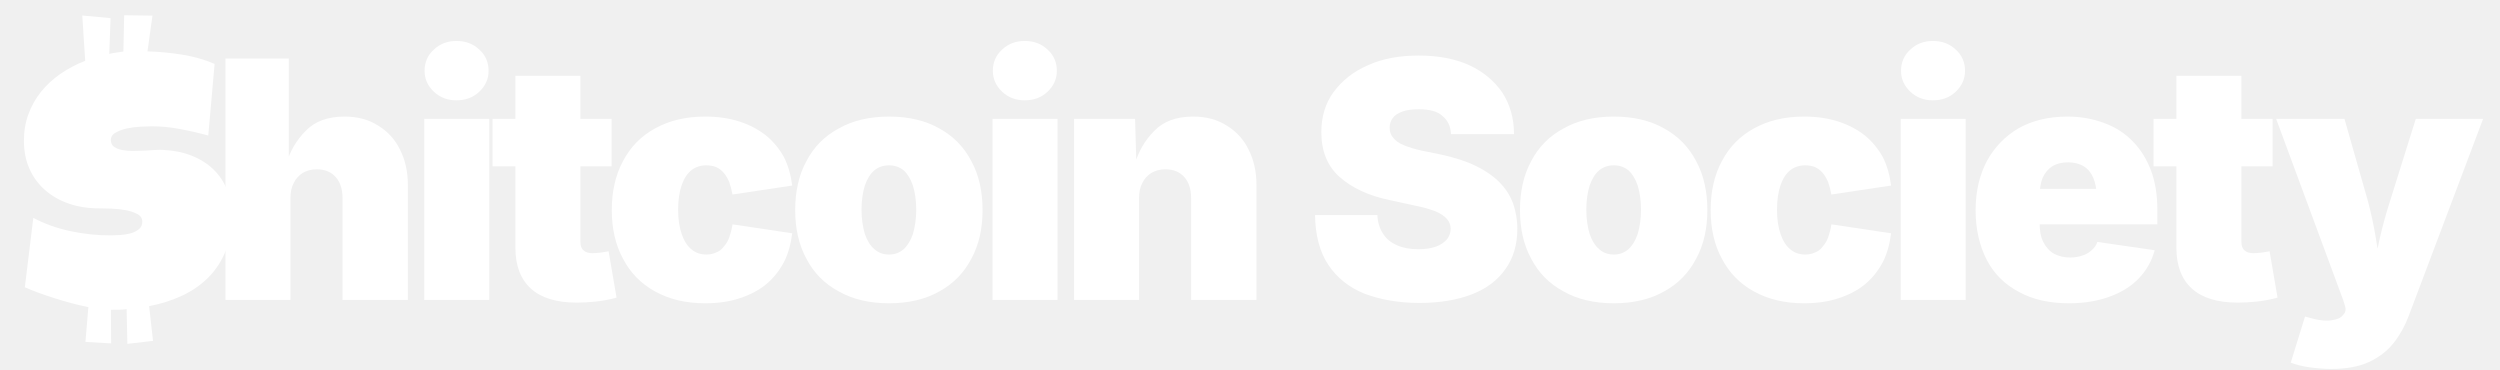
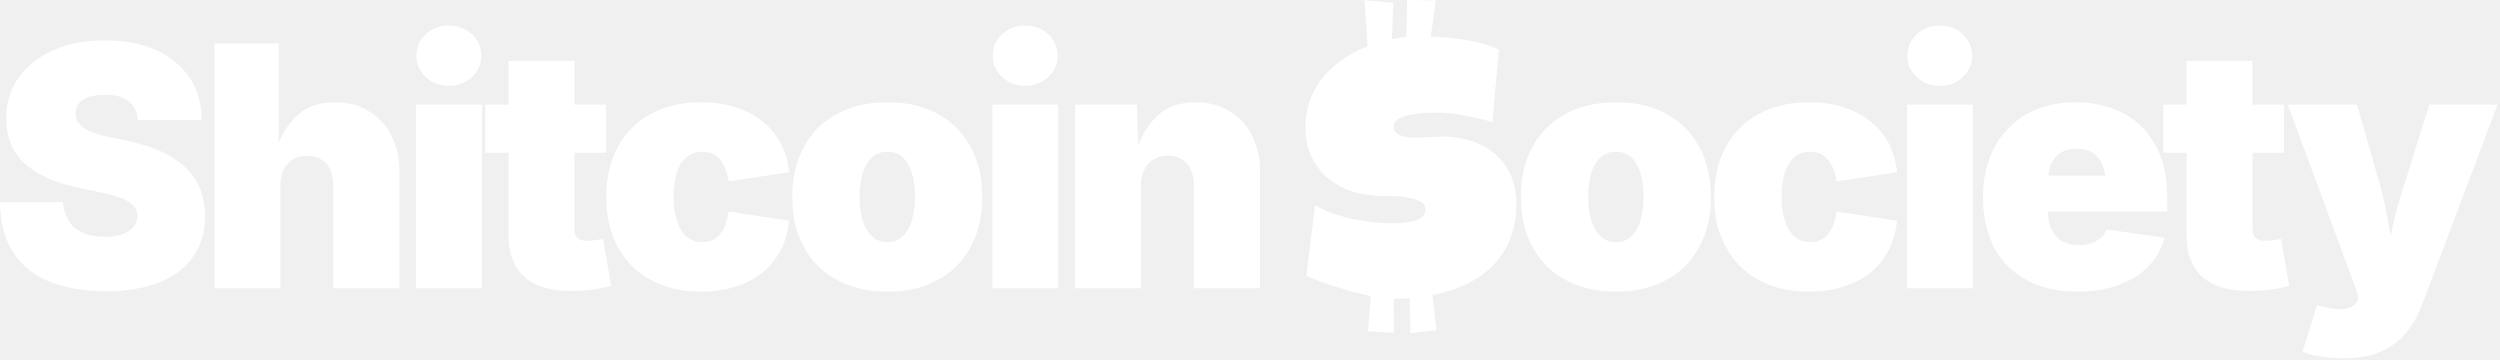
- <svg xmlns="http://www.w3.org/2000/svg" width="100%" height="100%" viewBox="0 0 2340 346" version="1.1" xml:space="preserve" style="fill-rule:evenodd;clip-rule:evenodd;stroke-linejoin:round;stroke-miterlimit:2;">
-   <g id="Artboard1" transform="matrix(1.000873,0,0,1,0,0)">
-     <rect x="0" y="0" width="2337.96" height="345.332" style="fill:none;" />
-     <clipPath id="_clip1">
-       <rect x="0" y="0" width="2337.96" height="345.332" />
-     </clipPath>
-     <g clip-path="url(#_clip1)">
-       <g transform="matrix(1.033776,0,0,1.034678,-216.1001,-1773.07)">
-         <g transform="matrix(300,0,0,300,398,1985)">
-           <path d="M0.246,-0.307L0.246,-0L0.05,-0L0.05,-0.728L0.241,-0.728L0.241,-0.406L0.232,-0.406C0.244,-0.448 0.264,-0.482 0.292,-0.51C0.32,-0.539 0.359,-0.553 0.409,-0.553C0.448,-0.553 0.482,-0.544 0.51,-0.526C0.538,-0.509 0.561,-0.485 0.576,-0.454C0.592,-0.423 0.6,-0.387 0.6,-0.348L0.6,-0L0.403,-0L0.403,-0.307C0.403,-0.334 0.396,-0.355 0.383,-0.37C0.369,-0.386 0.35,-0.394 0.325,-0.394C0.309,-0.394 0.295,-0.39 0.283,-0.383C0.272,-0.376 0.262,-0.366 0.256,-0.353C0.249,-0.34 0.246,-0.325 0.246,-0.307Z" style="fill:white;fill-rule:nonzero;" />
+ <svg xmlns="http://www.w3.org/2000/svg" width="100%" height="100%" viewBox="0 0 980 141" version="1.1" xml:space="preserve" style="fill-rule:evenodd;clip-rule:evenodd;stroke-linejoin:round;stroke-miterlimit:2;">
+   <g transform="matrix(0.439456,0,0,0.439456,-178.637,-759.3221)">
+     <g transform="matrix(300,0,0,300,398,1985)">
+       <path d="M0.343,0.009C0.28,0.009 0.225,-0.001 0.177,-0.019C0.13,-0.038 0.094,-0.067 0.068,-0.106C0.042,-0.145 0.029,-0.195 0.028,-0.256L0.216,-0.256C0.217,-0.234 0.223,-0.215 0.233,-0.2C0.243,-0.184 0.257,-0.173 0.275,-0.165C0.293,-0.157 0.314,-0.153 0.34,-0.153C0.361,-0.153 0.379,-0.156 0.393,-0.161C0.407,-0.166 0.418,-0.174 0.426,-0.183C0.433,-0.192 0.437,-0.203 0.437,-0.215C0.437,-0.226 0.433,-0.236 0.426,-0.244C0.419,-0.252 0.408,-0.26 0.392,-0.267C0.376,-0.273 0.354,-0.28 0.327,-0.285L0.254,-0.301C0.19,-0.314 0.139,-0.338 0.102,-0.371C0.065,-0.404 0.047,-0.449 0.047,-0.506C0.047,-0.552 0.059,-0.593 0.084,-0.627C0.11,-0.662 0.144,-0.689 0.188,-0.708C0.232,-0.728 0.283,-0.737 0.341,-0.737C0.4,-0.737 0.451,-0.727 0.493,-0.708C0.536,-0.688 0.569,-0.66 0.593,-0.625C0.616,-0.589 0.628,-0.548 0.628,-0.5L0.438,-0.5C0.437,-0.524 0.428,-0.542 0.412,-0.555C0.397,-0.569 0.373,-0.575 0.341,-0.575C0.321,-0.575 0.304,-0.573 0.291,-0.568C0.278,-0.563 0.268,-0.557 0.262,-0.548C0.256,-0.54 0.253,-0.53 0.253,-0.52C0.253,-0.508 0.256,-0.498 0.263,-0.49C0.27,-0.481 0.28,-0.473 0.295,-0.467C0.309,-0.461 0.328,-0.455 0.351,-0.45L0.41,-0.438C0.45,-0.429 0.485,-0.418 0.513,-0.404C0.542,-0.39 0.566,-0.373 0.584,-0.355C0.603,-0.336 0.616,-0.315 0.625,-0.292C0.633,-0.268 0.638,-0.243 0.638,-0.215C0.638,-0.167 0.626,-0.126 0.602,-0.093C0.579,-0.06 0.545,-0.034 0.501,-0.017C0.457,0 0.404,0.009 0.343,0.009Z" style="fill:white;fill-rule:nonzero;" />
+     </g>
+     <g transform="matrix(300,0,0,300,582.8047,1985)">
+       <path d="M0.246,-0.307L0.246,-0L0.05,-0L0.05,-0.728L0.241,-0.728L0.241,-0.406L0.232,-0.406C0.244,-0.448 0.264,-0.482 0.292,-0.51C0.32,-0.539 0.359,-0.553 0.409,-0.553C0.448,-0.553 0.482,-0.544 0.51,-0.526C0.538,-0.509 0.561,-0.485 0.576,-0.454C0.592,-0.423 0.6,-0.387 0.6,-0.348L0.6,-0L0.403,-0L0.403,-0.307C0.403,-0.334 0.396,-0.355 0.383,-0.37C0.369,-0.386 0.35,-0.394 0.325,-0.394C0.309,-0.394 0.295,-0.39 0.283,-0.383C0.272,-0.376 0.262,-0.366 0.256,-0.353C0.249,-0.34 0.246,-0.325 0.246,-0.307Z" style="fill:white;fill-rule:nonzero;" />
+     </g>
+     <g transform="matrix(300,0,0,300,762.6289,1985)">
+       <path d="M0.05,-0L0.05,-0.546L0.246,-0.546L0.246,-0L0.05,-0ZM0.147,-0.602C0.121,-0.602 0.098,-0.61 0.079,-0.628C0.06,-0.646 0.051,-0.667 0.051,-0.691C0.051,-0.716 0.06,-0.738 0.079,-0.755C0.098,-0.773 0.121,-0.781 0.147,-0.781C0.174,-0.781 0.197,-0.773 0.216,-0.755C0.235,-0.738 0.244,-0.716 0.244,-0.691C0.244,-0.667 0.235,-0.646 0.216,-0.628C0.197,-0.61 0.174,-0.602 0.147,-0.602Z" style="fill:white;fill-rule:nonzero;" />
+     </g>
+     <g transform="matrix(300,0,0,300,836.3984,1985)">
+       <path d="M0.369,-0.546L0.369,-0.403L0.01,-0.403L0.01,-0.546L0.369,-0.546ZM0.079,-0.676L0.275,-0.676L0.275,-0.175C0.275,-0.164 0.278,-0.155 0.284,-0.15C0.29,-0.144 0.299,-0.141 0.312,-0.141C0.318,-0.141 0.327,-0.142 0.338,-0.143C0.349,-0.145 0.357,-0.146 0.36,-0.147L0.384,-0.007C0.361,-0.001 0.34,0.003 0.32,0.005C0.3,0.007 0.282,0.008 0.264,0.008C0.203,0.008 0.157,-0.006 0.126,-0.034C0.095,-0.062 0.079,-0.103 0.079,-0.157L0.079,-0.676Z" style="fill:white;fill-rule:nonzero;" />
+     </g>
+     <g transform="matrix(300,0,0,300,938.293,1985)">
+       <path d="M0.312,0.01C0.253,0.01 0.203,-0.002 0.16,-0.026C0.118,-0.049 0.086,-0.082 0.064,-0.124C0.041,-0.166 0.03,-0.215 0.03,-0.271C0.03,-0.327 0.041,-0.377 0.064,-0.419C0.086,-0.461 0.118,-0.494 0.16,-0.517C0.203,-0.541 0.253,-0.553 0.312,-0.553C0.35,-0.553 0.384,-0.548 0.415,-0.538C0.446,-0.528 0.472,-0.514 0.495,-0.496C0.517,-0.478 0.535,-0.456 0.549,-0.431C0.562,-0.405 0.57,-0.377 0.574,-0.345L0.394,-0.318C0.391,-0.333 0.388,-0.345 0.384,-0.356C0.379,-0.367 0.374,-0.376 0.367,-0.384C0.361,-0.391 0.353,-0.397 0.344,-0.401C0.336,-0.404 0.326,-0.406 0.315,-0.406C0.298,-0.406 0.283,-0.401 0.271,-0.392C0.258,-0.382 0.248,-0.367 0.241,-0.347C0.234,-0.327 0.23,-0.302 0.23,-0.272C0.23,-0.243 0.234,-0.218 0.241,-0.198C0.248,-0.178 0.258,-0.162 0.271,-0.152C0.283,-0.142 0.298,-0.137 0.315,-0.137C0.326,-0.137 0.336,-0.139 0.344,-0.143C0.353,-0.146 0.361,-0.152 0.367,-0.16C0.374,-0.168 0.38,-0.177 0.384,-0.188C0.388,-0.2 0.392,-0.213 0.394,-0.228L0.574,-0.201C0.57,-0.169 0.562,-0.139 0.549,-0.114C0.535,-0.088 0.518,-0.066 0.495,-0.047C0.473,-0.029 0.446,-0.015 0.415,-0.005C0.385,0.005 0.35,0.01 0.312,0.01Z" style="fill:white;fill-rule:nonzero;" />
+     </g>
+     <g transform="matrix(300,0,0,300,1104.201,1985)">
+       <path d="M0.313,0.01C0.254,0.01 0.203,-0.002 0.161,-0.026C0.118,-0.049 0.086,-0.082 0.064,-0.124C0.041,-0.166 0.03,-0.215 0.03,-0.271C0.03,-0.327 0.041,-0.377 0.064,-0.419C0.086,-0.461 0.118,-0.494 0.161,-0.517C0.203,-0.541 0.254,-0.553 0.313,-0.553C0.372,-0.553 0.423,-0.541 0.465,-0.517C0.507,-0.494 0.539,-0.461 0.561,-0.419C0.584,-0.377 0.595,-0.327 0.595,-0.271C0.595,-0.215 0.584,-0.166 0.561,-0.124C0.539,-0.082 0.507,-0.049 0.465,-0.026C0.423,-0.002 0.372,0.01 0.313,0.01ZM0.313,-0.137C0.33,-0.137 0.344,-0.142 0.357,-0.153C0.369,-0.164 0.378,-0.179 0.385,-0.199C0.391,-0.22 0.395,-0.244 0.395,-0.272C0.395,-0.301 0.391,-0.325 0.385,-0.345C0.378,-0.365 0.369,-0.38 0.357,-0.391C0.344,-0.401 0.33,-0.406 0.313,-0.406C0.296,-0.406 0.281,-0.401 0.269,-0.391C0.256,-0.38 0.247,-0.365 0.24,-0.345C0.234,-0.325 0.23,-0.301 0.23,-0.272C0.23,-0.244 0.234,-0.22 0.24,-0.199C0.247,-0.179 0.256,-0.164 0.269,-0.153C0.281,-0.142 0.296,-0.137 0.313,-0.137Z" style="fill:white;fill-rule:nonzero;" />
+     </g>
+     <g transform="matrix(300,0,0,300,1276.701,1985)">
+       <path d="M0.05,-0L0.05,-0.546L0.246,-0.546L0.246,-0L0.05,-0ZM0.147,-0.602C0.121,-0.602 0.098,-0.61 0.079,-0.628C0.06,-0.646 0.051,-0.667 0.051,-0.691C0.051,-0.716 0.06,-0.738 0.079,-0.755C0.098,-0.773 0.121,-0.781 0.147,-0.781C0.174,-0.781 0.197,-0.773 0.216,-0.755C0.235,-0.738 0.244,-0.716 0.244,-0.691C0.244,-0.667 0.235,-0.646 0.216,-0.628C0.197,-0.61 0.174,-0.602 0.147,-0.602Z" style="fill:white;fill-rule:nonzero;" />
+     </g>
+     <g transform="matrix(300,0,0,300,1350.471,1985)">
+       <path d="M0.246,-0.307L0.246,-0L0.05,-0L0.05,-0.546L0.234,-0.546L0.238,-0.406L0.232,-0.406C0.244,-0.448 0.264,-0.482 0.292,-0.51C0.32,-0.539 0.359,-0.553 0.409,-0.553C0.448,-0.553 0.482,-0.544 0.51,-0.526C0.538,-0.509 0.561,-0.485 0.576,-0.454C0.592,-0.423 0.6,-0.387 0.6,-0.348L0.6,-0L0.403,-0L0.403,-0.307C0.403,-0.334 0.396,-0.355 0.383,-0.37C0.369,-0.386 0.35,-0.394 0.325,-0.394C0.309,-0.394 0.295,-0.39 0.283,-0.383C0.272,-0.376 0.262,-0.366 0.256,-0.353C0.249,-0.34 0.246,-0.325 0.246,-0.307Z" style="fill:white;fill-rule:nonzero;" />
+     </g>
+     <g transform="matrix(300,0,0,300,1530.295,1985)">
        </g>
-         <g transform="matrix(300,0,0,300,577.8242,1985)">
-           <path d="M0.05,-0L0.05,-0.546L0.246,-0.546L0.246,-0L0.05,-0ZM0.147,-0.602C0.121,-0.602 0.098,-0.61 0.079,-0.628C0.06,-0.646 0.051,-0.667 0.051,-0.691C0.051,-0.716 0.06,-0.738 0.079,-0.755C0.098,-0.773 0.121,-0.781 0.147,-0.781C0.174,-0.781 0.197,-0.773 0.216,-0.755C0.235,-0.738 0.244,-0.716 0.244,-0.691C0.244,-0.667 0.235,-0.646 0.216,-0.628C0.197,-0.61 0.174,-0.602 0.147,-0.602Z" style="fill:white;fill-rule:nonzero;" />
+     <g transform="matrix(300,0,0,300,1575.061,1985)">
        </g>
-         <g transform="matrix(300,0,0,300,651.5938,1985)">
-           <path d="M0.369,-0.546L0.369,-0.403L0.01,-0.403L0.01,-0.546L0.369,-0.546ZM0.079,-0.676L0.275,-0.676L0.275,-0.175C0.275,-0.164 0.278,-0.155 0.284,-0.15C0.29,-0.144 0.299,-0.141 0.312,-0.141C0.318,-0.141 0.327,-0.142 0.338,-0.143C0.349,-0.145 0.357,-0.146 0.36,-0.147L0.384,-0.007C0.361,-0.001 0.34,0.003 0.32,0.005C0.3,0.007 0.282,0.008 0.264,0.008C0.203,0.008 0.157,-0.006 0.126,-0.034C0.095,-0.062 0.079,-0.103 0.079,-0.157L0.079,-0.676Z" style="fill:white;fill-rule:nonzero;" />
+     <g transform="matrix(300,0,0,300,1619.826,1985)">
        </g>
-         <g transform="matrix(300,0,0,300,753.4883,1985)">
-           <path d="M0.312,0.01C0.253,0.01 0.203,-0.002 0.16,-0.026C0.118,-0.049 0.086,-0.082 0.064,-0.124C0.041,-0.166 0.03,-0.215 0.03,-0.271C0.03,-0.327 0.041,-0.377 0.064,-0.419C0.086,-0.461 0.118,-0.494 0.16,-0.517C0.203,-0.541 0.253,-0.553 0.312,-0.553C0.35,-0.553 0.384,-0.548 0.415,-0.538C0.446,-0.528 0.472,-0.514 0.495,-0.496C0.517,-0.478 0.535,-0.456 0.549,-0.431C0.562,-0.405 0.57,-0.377 0.574,-0.345L0.394,-0.318C0.391,-0.333 0.388,-0.345 0.384,-0.356C0.379,-0.367 0.374,-0.376 0.367,-0.384C0.361,-0.391 0.353,-0.397 0.344,-0.401C0.336,-0.404 0.326,-0.406 0.315,-0.406C0.298,-0.406 0.283,-0.401 0.271,-0.392C0.258,-0.382 0.248,-0.367 0.241,-0.347C0.234,-0.327 0.23,-0.302 0.23,-0.272C0.23,-0.243 0.234,-0.218 0.241,-0.198C0.248,-0.178 0.258,-0.162 0.271,-0.152C0.283,-0.142 0.298,-0.137 0.315,-0.137C0.326,-0.137 0.336,-0.139 0.344,-0.143C0.353,-0.146 0.361,-0.152 0.367,-0.16C0.374,-0.168 0.38,-0.177 0.384,-0.188C0.388,-0.2 0.392,-0.213 0.394,-0.228L0.574,-0.201C0.57,-0.169 0.562,-0.139 0.549,-0.114C0.535,-0.088 0.518,-0.066 0.495,-0.047C0.473,-0.029 0.446,-0.015 0.415,-0.005C0.385,0.005 0.35,0.01 0.312,0.01Z" style="fill:white;fill-rule:nonzero;" />
+     <g transform="matrix(300,0,0,300,1664.592,1985)">
        </g>
-         <g transform="matrix(300,0,0,300,919.3965,1985)">
-           <path d="M0.313,0.01C0.254,0.01 0.203,-0.002 0.161,-0.026C0.118,-0.049 0.086,-0.082 0.064,-0.124C0.041,-0.166 0.03,-0.215 0.03,-0.271C0.03,-0.327 0.041,-0.377 0.064,-0.419C0.086,-0.461 0.118,-0.494 0.161,-0.517C0.203,-0.541 0.254,-0.553 0.313,-0.553C0.372,-0.553 0.423,-0.541 0.465,-0.517C0.507,-0.494 0.539,-0.461 0.561,-0.419C0.584,-0.377 0.595,-0.327 0.595,-0.271C0.595,-0.215 0.584,-0.166 0.561,-0.124C0.539,-0.082 0.507,-0.049 0.465,-0.026C0.423,-0.002 0.372,0.01 0.313,0.01ZM0.313,-0.137C0.33,-0.137 0.344,-0.142 0.357,-0.153C0.369,-0.164 0.378,-0.179 0.385,-0.199C0.391,-0.22 0.395,-0.244 0.395,-0.272C0.395,-0.301 0.391,-0.325 0.385,-0.345C0.378,-0.365 0.369,-0.38 0.357,-0.391C0.344,-0.401 0.33,-0.406 0.313,-0.406C0.296,-0.406 0.281,-0.401 0.269,-0.391C0.256,-0.38 0.247,-0.365 0.24,-0.345C0.234,-0.325 0.23,-0.301 0.23,-0.272C0.23,-0.244 0.234,-0.22 0.24,-0.199C0.247,-0.179 0.256,-0.164 0.269,-0.153C0.281,-0.142 0.296,-0.137 0.313,-0.137Z" style="fill:white;fill-rule:nonzero;" />
+     <g transform="matrix(300,0,0,300,1709.357,1985)">
        </g>
-         <g transform="matrix(300,0,0,300,1091.896,1985)">
-           <path d="M0.05,-0L0.05,-0.546L0.246,-0.546L0.246,-0L0.05,-0ZM0.147,-0.602C0.121,-0.602 0.098,-0.61 0.079,-0.628C0.06,-0.646 0.051,-0.667 0.051,-0.691C0.051,-0.716 0.06,-0.738 0.079,-0.755C0.098,-0.773 0.121,-0.781 0.147,-0.781C0.174,-0.781 0.197,-0.773 0.216,-0.755C0.235,-0.738 0.244,-0.716 0.244,-0.691C0.244,-0.667 0.235,-0.646 0.216,-0.628C0.197,-0.61 0.174,-0.602 0.147,-0.602Z" style="fill:white;fill-rule:nonzero;" />
+     <g transform="matrix(300,0,0,300,1754.123,1985)">
+       <path d="M0.313,0.01C0.254,0.01 0.203,-0.002 0.161,-0.026C0.118,-0.049 0.086,-0.082 0.064,-0.124C0.041,-0.166 0.03,-0.215 0.03,-0.271C0.03,-0.327 0.041,-0.377 0.064,-0.419C0.086,-0.461 0.118,-0.494 0.161,-0.517C0.203,-0.541 0.254,-0.553 0.313,-0.553C0.372,-0.553 0.423,-0.541 0.465,-0.517C0.507,-0.494 0.539,-0.461 0.561,-0.419C0.584,-0.377 0.595,-0.327 0.595,-0.271C0.595,-0.215 0.584,-0.166 0.561,-0.124C0.539,-0.082 0.507,-0.049 0.465,-0.026C0.423,-0.002 0.372,0.01 0.313,0.01ZM0.313,-0.137C0.33,-0.137 0.344,-0.142 0.357,-0.153C0.369,-0.164 0.378,-0.179 0.385,-0.199C0.391,-0.22 0.395,-0.244 0.395,-0.272C0.395,-0.301 0.391,-0.325 0.385,-0.345C0.378,-0.365 0.369,-0.38 0.357,-0.391C0.344,-0.401 0.33,-0.406 0.313,-0.406C0.296,-0.406 0.281,-0.401 0.269,-0.391C0.256,-0.38 0.247,-0.365 0.24,-0.345C0.234,-0.325 0.23,-0.301 0.23,-0.272C0.23,-0.244 0.234,-0.22 0.24,-0.199C0.247,-0.179 0.256,-0.164 0.269,-0.153C0.281,-0.142 0.296,-0.137 0.313,-0.137Z" style="fill:white;fill-rule:nonzero;" />
+     </g>
+     <g transform="matrix(300,0,0,300,1926.623,1985)">
+       <path d="M0.312,0.01C0.253,0.01 0.203,-0.002 0.16,-0.026C0.118,-0.049 0.086,-0.082 0.064,-0.124C0.041,-0.166 0.03,-0.215 0.03,-0.271C0.03,-0.327 0.041,-0.377 0.064,-0.419C0.086,-0.461 0.118,-0.494 0.16,-0.517C0.203,-0.541 0.253,-0.553 0.312,-0.553C0.35,-0.553 0.384,-0.548 0.415,-0.538C0.446,-0.528 0.472,-0.514 0.495,-0.496C0.517,-0.478 0.535,-0.456 0.549,-0.431C0.562,-0.405 0.57,-0.377 0.574,-0.345L0.394,-0.318C0.391,-0.333 0.388,-0.345 0.384,-0.356C0.379,-0.367 0.374,-0.376 0.367,-0.384C0.361,-0.391 0.353,-0.397 0.344,-0.401C0.336,-0.404 0.326,-0.406 0.315,-0.406C0.298,-0.406 0.283,-0.401 0.271,-0.392C0.258,-0.382 0.248,-0.367 0.241,-0.347C0.234,-0.327 0.23,-0.302 0.23,-0.272C0.23,-0.243 0.234,-0.218 0.241,-0.198C0.248,-0.178 0.258,-0.162 0.271,-0.152C0.283,-0.142 0.298,-0.137 0.315,-0.137C0.326,-0.137 0.336,-0.139 0.344,-0.143C0.353,-0.146 0.361,-0.152 0.367,-0.16C0.374,-0.168 0.38,-0.177 0.384,-0.188C0.388,-0.2 0.392,-0.213 0.394,-0.228L0.574,-0.201C0.57,-0.169 0.562,-0.139 0.549,-0.114C0.535,-0.088 0.518,-0.066 0.495,-0.047C0.473,-0.029 0.446,-0.015 0.415,-0.005C0.385,0.005 0.35,0.01 0.312,0.01Z" style="fill:white;fill-rule:nonzero;" />
+     </g>
+     <g transform="matrix(300,0,0,300,2092.531,1985)">
+       <path d="M0.05,-0L0.05,-0.546L0.246,-0.546L0.246,-0L0.05,-0ZM0.147,-0.602C0.121,-0.602 0.098,-0.61 0.079,-0.628C0.06,-0.646 0.051,-0.667 0.051,-0.691C0.051,-0.716 0.06,-0.738 0.079,-0.755C0.098,-0.773 0.121,-0.781 0.147,-0.781C0.174,-0.781 0.197,-0.773 0.216,-0.755C0.235,-0.738 0.244,-0.716 0.244,-0.691C0.244,-0.667 0.235,-0.646 0.216,-0.628C0.197,-0.61 0.174,-0.602 0.147,-0.602Z" style="fill:white;fill-rule:nonzero;" />
+     </g>
+     <g transform="matrix(300,0,0,300,2166.301,1985)">
+       <path d="M0.312,0.01C0.253,0.01 0.203,-0.001 0.161,-0.024C0.119,-0.046 0.086,-0.078 0.064,-0.12C0.042,-0.162 0.03,-0.213 0.03,-0.271C0.03,-0.328 0.042,-0.377 0.064,-0.419C0.087,-0.461 0.119,-0.494 0.16,-0.518C0.201,-0.541 0.25,-0.553 0.307,-0.553C0.348,-0.553 0.385,-0.546 0.419,-0.533C0.452,-0.521 0.481,-0.502 0.504,-0.478C0.528,-0.454 0.546,-0.424 0.559,-0.39C0.572,-0.355 0.578,-0.316 0.578,-0.272L0.578,-0.228L0.091,-0.228L0.091,-0.335L0.486,-0.335L0.395,-0.312C0.395,-0.335 0.391,-0.353 0.385,-0.368C0.378,-0.384 0.369,-0.395 0.356,-0.403C0.343,-0.411 0.327,-0.415 0.309,-0.415C0.29,-0.415 0.274,-0.411 0.261,-0.403C0.249,-0.395 0.239,-0.384 0.232,-0.368C0.226,-0.353 0.223,-0.335 0.223,-0.312L0.223,-0.234C0.223,-0.21 0.226,-0.19 0.234,-0.175C0.242,-0.159 0.253,-0.147 0.267,-0.139C0.281,-0.132 0.297,-0.128 0.315,-0.128C0.329,-0.128 0.341,-0.13 0.352,-0.134C0.363,-0.137 0.372,-0.143 0.38,-0.15C0.388,-0.157 0.394,-0.165 0.397,-0.175L0.57,-0.15C0.561,-0.117 0.545,-0.089 0.522,-0.065C0.499,-0.041 0.47,-0.023 0.434,-0.01C0.399,0.003 0.358,0.01 0.312,0.01Z" style="fill:white;fill-rule:nonzero;" />
+     </g>
+     <g transform="matrix(300,0,0,300,2333.234,1985)">
+       <path d="M0.369,-0.546L0.369,-0.403L0.01,-0.403L0.01,-0.546L0.369,-0.546ZM0.079,-0.676L0.275,-0.676L0.275,-0.175C0.275,-0.164 0.278,-0.155 0.284,-0.15C0.29,-0.144 0.299,-0.141 0.312,-0.141C0.318,-0.141 0.327,-0.142 0.338,-0.143C0.349,-0.145 0.357,-0.146 0.36,-0.147L0.384,-0.007C0.361,-0.001 0.34,0.003 0.32,0.005C0.3,0.007 0.282,0.008 0.264,0.008C0.203,0.008 0.157,-0.006 0.126,-0.034C0.095,-0.062 0.079,-0.103 0.079,-0.157L0.079,-0.676Z" style="fill:white;fill-rule:nonzero;" />
+     </g>
+     <g transform="matrix(300,0,0,300,2445.383,1985)">
+       <path d="M0.05,0.189L0.093,0.05L0.119,0.057C0.14,0.062 0.159,0.064 0.174,0.061C0.19,0.059 0.201,0.054 0.208,0.045C0.216,0.037 0.217,0.028 0.213,0.016L0.208,0L0.006,-0.546L0.212,-0.546L0.283,-0.297C0.293,-0.259 0.301,-0.222 0.307,-0.184C0.313,-0.146 0.32,-0.104 0.328,-0.059L0.292,-0.059C0.301,-0.104 0.31,-0.146 0.318,-0.184C0.327,-0.223 0.337,-0.26 0.349,-0.297L0.427,-0.546L0.63,-0.546L0.405,0.05C0.394,0.079 0.379,0.106 0.36,0.13C0.341,0.154 0.316,0.173 0.286,0.187C0.256,0.201 0.218,0.208 0.172,0.208C0.15,0.208 0.128,0.206 0.106,0.203C0.084,0.2 0.066,0.195 0.05,0.189Z" style="fill:white;fill-rule:nonzero;" />
+     </g>
+     <g transform="matrix(300,0,0,300,2636.105,1985)">
        </g>
-         <g transform="matrix(300,0,0,300,1165.666,1985)">
-           <path d="M0.246,-0.307L0.246,-0L0.05,-0L0.05,-0.546L0.234,-0.546L0.238,-0.406L0.232,-0.406C0.244,-0.448 0.264,-0.482 0.292,-0.51C0.32,-0.539 0.359,-0.553 0.409,-0.553C0.448,-0.553 0.482,-0.544 0.51,-0.526C0.538,-0.509 0.561,-0.485 0.576,-0.454C0.592,-0.423 0.6,-0.387 0.6,-0.348L0.6,-0L0.403,-0L0.403,-0.307C0.403,-0.334 0.396,-0.355 0.383,-0.37C0.369,-0.386 0.35,-0.394 0.325,-0.394C0.309,-0.394 0.295,-0.39 0.283,-0.383C0.272,-0.376 0.262,-0.366 0.256,-0.353C0.249,-0.34 0.246,-0.325 0.246,-0.307Z" style="fill:white;fill-rule:nonzero;" />
-         </g>
-         <g transform="matrix(300,0,0,300,1345.49,1985)">
-                 </g>
-         <g transform="matrix(300,0,0,300,1390.256,1985)">
-           <path d="M0.343,0.009C0.28,0.009 0.225,-0.001 0.177,-0.019C0.13,-0.038 0.094,-0.067 0.068,-0.106C0.042,-0.145 0.029,-0.195 0.028,-0.256L0.216,-0.256C0.217,-0.234 0.223,-0.215 0.233,-0.2C0.243,-0.184 0.257,-0.173 0.275,-0.165C0.293,-0.157 0.314,-0.153 0.34,-0.153C0.361,-0.153 0.379,-0.156 0.393,-0.161C0.407,-0.166 0.418,-0.174 0.426,-0.183C0.433,-0.192 0.437,-0.203 0.437,-0.215C0.437,-0.226 0.433,-0.236 0.426,-0.244C0.419,-0.252 0.408,-0.26 0.392,-0.267C0.376,-0.273 0.354,-0.28 0.327,-0.285L0.254,-0.301C0.19,-0.314 0.139,-0.338 0.102,-0.371C0.065,-0.404 0.047,-0.449 0.047,-0.506C0.047,-0.552 0.059,-0.593 0.084,-0.627C0.11,-0.662 0.144,-0.689 0.188,-0.708C0.232,-0.728 0.283,-0.737 0.341,-0.737C0.4,-0.737 0.451,-0.727 0.493,-0.708C0.536,-0.688 0.569,-0.66 0.593,-0.625C0.616,-0.589 0.628,-0.548 0.628,-0.5L0.438,-0.5C0.437,-0.524 0.428,-0.542 0.412,-0.555C0.397,-0.569 0.373,-0.575 0.341,-0.575C0.321,-0.575 0.304,-0.573 0.291,-0.568C0.278,-0.563 0.268,-0.557 0.262,-0.548C0.256,-0.54 0.253,-0.53 0.253,-0.52C0.253,-0.508 0.256,-0.498 0.263,-0.49C0.27,-0.481 0.28,-0.473 0.295,-0.467C0.309,-0.461 0.328,-0.455 0.351,-0.45L0.41,-0.438C0.45,-0.429 0.485,-0.418 0.513,-0.404C0.542,-0.39 0.566,-0.373 0.584,-0.355C0.603,-0.336 0.616,-0.315 0.625,-0.292C0.633,-0.268 0.638,-0.243 0.638,-0.215C0.638,-0.167 0.626,-0.126 0.602,-0.093C0.579,-0.06 0.545,-0.034 0.501,-0.017C0.457,0 0.404,0.009 0.343,0.009Z" style="fill:white;fill-rule:nonzero;" />
-         </g>
-         <g transform="matrix(300,0,0,300,1575.061,1985)">
-           <path d="M0.313,0.01C0.254,0.01 0.203,-0.002 0.161,-0.026C0.118,-0.049 0.086,-0.082 0.064,-0.124C0.041,-0.166 0.03,-0.215 0.03,-0.271C0.03,-0.327 0.041,-0.377 0.064,-0.419C0.086,-0.461 0.118,-0.494 0.161,-0.517C0.203,-0.541 0.254,-0.553 0.313,-0.553C0.372,-0.553 0.423,-0.541 0.465,-0.517C0.507,-0.494 0.539,-0.461 0.561,-0.419C0.584,-0.377 0.595,-0.327 0.595,-0.271C0.595,-0.215 0.584,-0.166 0.561,-0.124C0.539,-0.082 0.507,-0.049 0.465,-0.026C0.423,-0.002 0.372,0.01 0.313,0.01ZM0.313,-0.137C0.33,-0.137 0.344,-0.142 0.357,-0.153C0.369,-0.164 0.378,-0.179 0.385,-0.199C0.391,-0.22 0.395,-0.244 0.395,-0.272C0.395,-0.301 0.391,-0.325 0.385,-0.345C0.378,-0.365 0.369,-0.38 0.357,-0.391C0.344,-0.401 0.33,-0.406 0.313,-0.406C0.296,-0.406 0.281,-0.401 0.269,-0.391C0.256,-0.38 0.247,-0.365 0.24,-0.345C0.234,-0.325 0.23,-0.301 0.23,-0.272C0.23,-0.244 0.234,-0.22 0.24,-0.199C0.247,-0.179 0.256,-0.164 0.269,-0.153C0.281,-0.142 0.296,-0.137 0.313,-0.137Z" style="fill:white;fill-rule:nonzero;" />
-         </g>
-         <g transform="matrix(300,0,0,300,1747.561,1985)">
-           <path d="M0.312,0.01C0.253,0.01 0.203,-0.002 0.16,-0.026C0.118,-0.049 0.086,-0.082 0.064,-0.124C0.041,-0.166 0.03,-0.215 0.03,-0.271C0.03,-0.327 0.041,-0.377 0.064,-0.419C0.086,-0.461 0.118,-0.494 0.16,-0.517C0.203,-0.541 0.253,-0.553 0.312,-0.553C0.35,-0.553 0.384,-0.548 0.415,-0.538C0.446,-0.528 0.472,-0.514 0.495,-0.496C0.517,-0.478 0.535,-0.456 0.549,-0.431C0.562,-0.405 0.57,-0.377 0.574,-0.345L0.394,-0.318C0.391,-0.333 0.388,-0.345 0.384,-0.356C0.379,-0.367 0.374,-0.376 0.367,-0.384C0.361,-0.391 0.353,-0.397 0.344,-0.401C0.336,-0.404 0.326,-0.406 0.315,-0.406C0.298,-0.406 0.283,-0.401 0.271,-0.392C0.258,-0.382 0.248,-0.367 0.241,-0.347C0.234,-0.327 0.23,-0.302 0.23,-0.272C0.23,-0.243 0.234,-0.218 0.241,-0.198C0.248,-0.178 0.258,-0.162 0.271,-0.152C0.283,-0.142 0.298,-0.137 0.315,-0.137C0.326,-0.137 0.336,-0.139 0.344,-0.143C0.353,-0.146 0.361,-0.152 0.367,-0.16C0.374,-0.168 0.38,-0.177 0.384,-0.188C0.388,-0.2 0.392,-0.213 0.394,-0.228L0.574,-0.201C0.57,-0.169 0.562,-0.139 0.549,-0.114C0.535,-0.088 0.518,-0.066 0.495,-0.047C0.473,-0.029 0.446,-0.015 0.415,-0.005C0.385,0.005 0.35,0.01 0.312,0.01Z" style="fill:white;fill-rule:nonzero;" />
-         </g>
-         <g transform="matrix(300,0,0,300,1913.469,1985)">
-           <path d="M0.05,-0L0.05,-0.546L0.246,-0.546L0.246,-0L0.05,-0ZM0.147,-0.602C0.121,-0.602 0.098,-0.61 0.079,-0.628C0.06,-0.646 0.051,-0.667 0.051,-0.691C0.051,-0.716 0.06,-0.738 0.079,-0.755C0.098,-0.773 0.121,-0.781 0.147,-0.781C0.174,-0.781 0.197,-0.773 0.216,-0.755C0.235,-0.738 0.244,-0.716 0.244,-0.691C0.244,-0.667 0.235,-0.646 0.216,-0.628C0.197,-0.61 0.174,-0.602 0.147,-0.602Z" style="fill:white;fill-rule:nonzero;" />
-         </g>
-         <g transform="matrix(300,0,0,300,1987.238,1985)">
-           <path d="M0.312,0.01C0.253,0.01 0.203,-0.001 0.161,-0.024C0.119,-0.046 0.086,-0.078 0.064,-0.12C0.042,-0.162 0.03,-0.213 0.03,-0.271C0.03,-0.328 0.042,-0.377 0.064,-0.419C0.087,-0.461 0.119,-0.494 0.16,-0.518C0.201,-0.541 0.25,-0.553 0.307,-0.553C0.348,-0.553 0.385,-0.546 0.419,-0.533C0.452,-0.521 0.481,-0.502 0.504,-0.478C0.528,-0.454 0.546,-0.424 0.559,-0.39C0.572,-0.355 0.578,-0.316 0.578,-0.272L0.578,-0.228L0.091,-0.228L0.091,-0.335L0.486,-0.335L0.395,-0.312C0.395,-0.335 0.391,-0.353 0.385,-0.368C0.378,-0.384 0.369,-0.395 0.356,-0.403C0.343,-0.411 0.327,-0.415 0.309,-0.415C0.29,-0.415 0.274,-0.411 0.261,-0.403C0.249,-0.395 0.239,-0.384 0.232,-0.368C0.226,-0.353 0.223,-0.335 0.223,-0.312L0.223,-0.234C0.223,-0.21 0.226,-0.19 0.234,-0.175C0.242,-0.159 0.253,-0.147 0.267,-0.139C0.281,-0.132 0.297,-0.128 0.315,-0.128C0.329,-0.128 0.341,-0.13 0.352,-0.134C0.363,-0.137 0.372,-0.143 0.38,-0.15C0.388,-0.157 0.394,-0.165 0.397,-0.175L0.57,-0.15C0.561,-0.117 0.545,-0.089 0.522,-0.065C0.499,-0.041 0.47,-0.023 0.434,-0.01C0.399,0.003 0.358,0.01 0.312,0.01Z" style="fill:white;fill-rule:nonzero;" />
-         </g>
-         <g transform="matrix(300,0,0,300,2154.172,1985)">
-           <path d="M0.369,-0.546L0.369,-0.403L0.01,-0.403L0.01,-0.546L0.369,-0.546ZM0.079,-0.676L0.275,-0.676L0.275,-0.175C0.275,-0.164 0.278,-0.155 0.284,-0.15C0.29,-0.144 0.299,-0.141 0.312,-0.141C0.318,-0.141 0.327,-0.142 0.338,-0.143C0.349,-0.145 0.357,-0.146 0.36,-0.147L0.384,-0.007C0.361,-0.001 0.34,0.003 0.32,0.005C0.3,0.007 0.282,0.008 0.264,0.008C0.203,0.008 0.157,-0.006 0.126,-0.034C0.095,-0.062 0.079,-0.103 0.079,-0.157L0.079,-0.676Z" style="fill:white;fill-rule:nonzero;" />
-         </g>
-         <g transform="matrix(300,0,0,300,2266.32,1985)">
-           <path d="M0.05,0.189L0.093,0.05L0.119,0.057C0.14,0.062 0.159,0.064 0.174,0.061C0.19,0.059 0.201,0.054 0.208,0.045C0.216,0.037 0.217,0.028 0.213,0.016L0.208,0L0.006,-0.546L0.212,-0.546L0.283,-0.297C0.293,-0.259 0.301,-0.222 0.307,-0.184C0.313,-0.146 0.32,-0.104 0.328,-0.059L0.292,-0.059C0.301,-0.104 0.31,-0.146 0.318,-0.184C0.327,-0.223 0.337,-0.26 0.349,-0.297L0.427,-0.546L0.63,-0.546L0.405,0.05C0.394,0.079 0.379,0.106 0.36,0.13C0.341,0.154 0.316,0.173 0.286,0.187C0.256,0.201 0.218,0.208 0.172,0.208C0.15,0.208 0.128,0.206 0.106,0.203C0.084,0.2 0.066,0.195 0.05,0.189Z" style="fill:white;fill-rule:nonzero;" />
-         </g>
-         <g transform="matrix(300,0,0,300,2457.043,1985)">
-                 </g>
-       </g>
-       <g transform="matrix(1.327073,-0.008528,0.009169,1.42922,-549.9049,-891.5732)">
-         <path d="M468.714,850.506L470.923,827.752C466.985,827.013 462.987,826.121 458.926,825.076C454.866,824.03 450.898,822.922 447.022,821.753C443.146,820.584 439.424,819.385 435.856,818.154C432.287,816.924 429.088,815.694 426.258,814.463L432.534,769.06C440.285,772.998 448.96,775.951 458.557,777.919C468.154,779.888 477.69,780.872 487.164,780.872C488.887,780.872 491.01,780.811 493.532,780.688C496.054,780.565 498.484,780.227 500.822,779.673C503.16,779.119 505.159,778.227 506.82,776.997C508.482,775.766 509.312,774.105 509.312,772.013C509.312,769.799 508.112,768.107 505.713,766.938C503.314,765.769 500.484,764.908 497.223,764.354C493.963,763.8 490.671,763.462 487.349,763.339C484.027,763.216 481.504,763.154 479.782,763.154C471.784,763.154 464.525,762.109 458.003,760.017C451.482,757.925 445.853,754.941 441.116,751.065C436.379,747.19 432.718,742.545 430.134,737.131C427.55,731.717 426.258,725.626 426.258,718.859C426.258,712.584 427.335,706.739 429.488,701.326C431.641,695.912 434.656,690.99 438.532,686.56C442.408,682.131 447.022,678.224 452.374,674.841C457.727,671.457 463.54,668.658 469.815,666.443L467.944,636.769L487.877,638.615L486.795,662.013C488.518,661.644 490.179,661.367 491.779,661.183C493.378,660.998 495.039,660.783 496.762,660.537L497.474,636.769L517.407,637.138L513.742,660.537C521.862,660.783 530.045,661.552 538.289,662.844C546.532,664.136 554.1,666.197 560.99,669.027L556.191,715.906C549.67,714.183 542.964,712.707 536.074,711.477C529.183,710.246 522.601,709.631 516.326,709.631C514.357,709.631 511.742,709.692 508.482,709.815C505.221,709.938 502.022,710.308 498.884,710.923C495.747,711.538 493.04,712.461 490.763,713.691C488.487,714.922 487.411,716.644 487.534,718.859C487.657,720.705 488.456,722.089 489.933,723.012C491.409,723.935 493.286,724.611 495.562,725.042C497.838,725.473 500.391,725.688 503.221,725.688C506.051,725.688 508.789,725.626 511.435,725.503C514.08,725.38 516.572,725.257 518.909,725.134C521.247,725.011 523.093,725.011 524.446,725.134C531.829,725.503 538.473,726.795 544.379,729.01C550.285,731.225 555.33,734.209 559.513,737.961C563.697,741.714 566.896,746.174 569.111,751.342C571.326,756.51 572.433,762.17 572.433,768.322C572.433,776.935 570.987,784.564 568.096,791.208C565.204,797.852 561.174,803.605 556.007,808.465C550.839,813.325 544.656,817.324 537.458,820.461C530.26,823.599 522.355,825.906 513.742,827.383L516.332,850.136L498.245,851.982L497.869,829.228C496.147,829.474 494.424,829.597 492.701,829.597L486.795,829.597L486.802,851.613L468.714,850.506Z" style="fill:white;fill-rule:nonzero;" />
-       </g>
-     </g>
+   </g>
+   <g transform="matrix(0.564135,-0.003622,0.003898,0.607028,268.4634,-384.735)">
+     <path d="M468.714,850.506L470.923,827.752C466.985,827.013 462.987,826.121 458.926,825.076C454.866,824.03 450.898,822.922 447.022,821.753C443.146,820.584 439.424,819.385 435.856,818.154C432.287,816.924 429.088,815.694 426.258,814.463L432.534,769.06C440.285,772.998 448.96,775.951 458.557,777.919C468.154,779.888 477.69,780.872 487.164,780.872C488.887,780.872 491.01,780.811 493.532,780.688C496.054,780.565 498.484,780.227 500.822,779.673C503.16,779.119 505.159,778.227 506.82,776.997C508.482,775.766 509.312,774.105 509.312,772.013C509.312,769.799 508.112,768.107 505.713,766.938C503.314,765.769 500.484,764.908 497.223,764.354C493.963,763.8 490.671,763.462 487.349,763.339C484.027,763.216 481.504,763.154 479.782,763.154C471.784,763.154 464.525,762.109 458.003,760.017C451.482,757.925 445.853,754.941 441.116,751.065C436.379,747.19 432.718,742.545 430.134,737.131C427.55,731.717 426.258,725.626 426.258,718.859C426.258,712.584 427.335,706.739 429.488,701.326C431.641,695.912 434.656,690.99 438.532,686.56C442.408,682.131 447.022,678.224 452.374,674.841C457.727,671.457 463.54,668.658 469.815,666.443L467.944,636.769L487.877,638.615L486.795,662.013C488.518,661.644 490.179,661.367 491.779,661.183C493.378,660.998 495.039,660.783 496.762,660.537L497.474,636.769L517.407,637.138L513.742,660.537C521.862,660.783 530.045,661.552 538.289,662.844C546.532,664.136 554.1,666.197 560.99,669.027L556.191,715.906C549.67,714.183 542.964,712.707 536.074,711.477C529.183,710.246 522.601,709.631 516.326,709.631C514.357,709.631 511.742,709.692 508.482,709.815C505.221,709.938 502.022,710.308 498.884,710.923C495.747,711.538 493.04,712.461 490.763,713.691C488.487,714.922 487.411,716.644 487.534,718.859C487.657,720.705 488.456,722.089 489.933,723.012C491.409,723.935 493.286,724.611 495.562,725.042C497.838,725.473 500.391,725.688 503.221,725.688C506.051,725.688 508.789,725.626 511.435,725.503C514.08,725.38 516.572,725.257 518.909,725.134C521.247,725.011 523.093,725.011 524.446,725.134C531.829,725.503 538.473,726.795 544.379,729.01C550.285,731.225 555.33,734.209 559.513,737.961C563.697,741.714 566.896,746.174 569.111,751.342C571.326,756.51 572.433,762.17 572.433,768.322C572.433,776.935 570.987,784.564 568.096,791.208C565.204,797.852 561.174,803.605 556.007,808.465C550.839,813.325 544.656,817.324 537.458,820.461C530.26,823.599 522.355,825.906 513.742,827.383L516.332,850.136L498.245,851.982L497.869,829.228C496.147,829.474 494.424,829.597 492.701,829.597L486.795,829.597L486.802,851.613L468.714,850.506Z" style="fill:white;fill-rule:nonzero;" />
  </g>
</svg>
